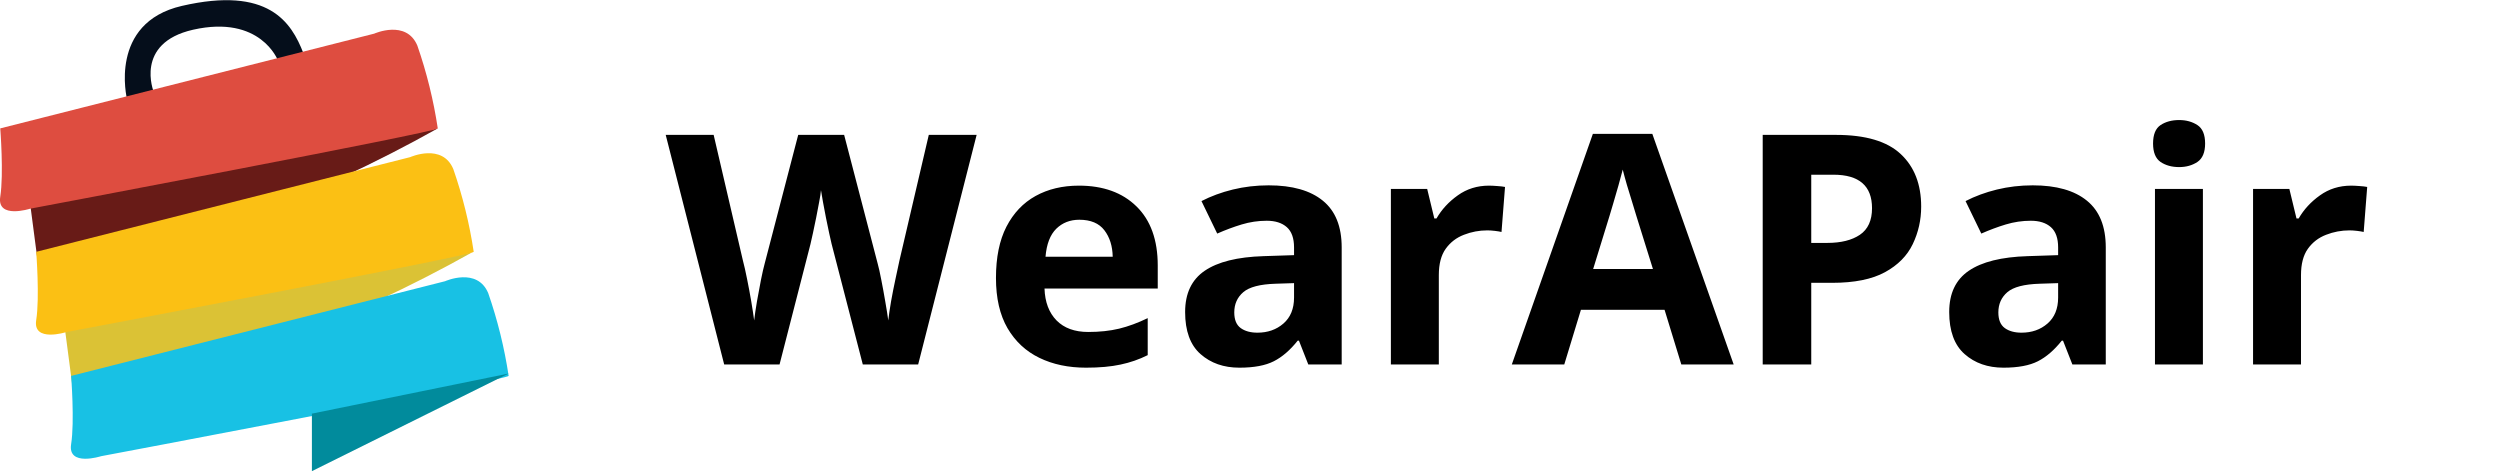
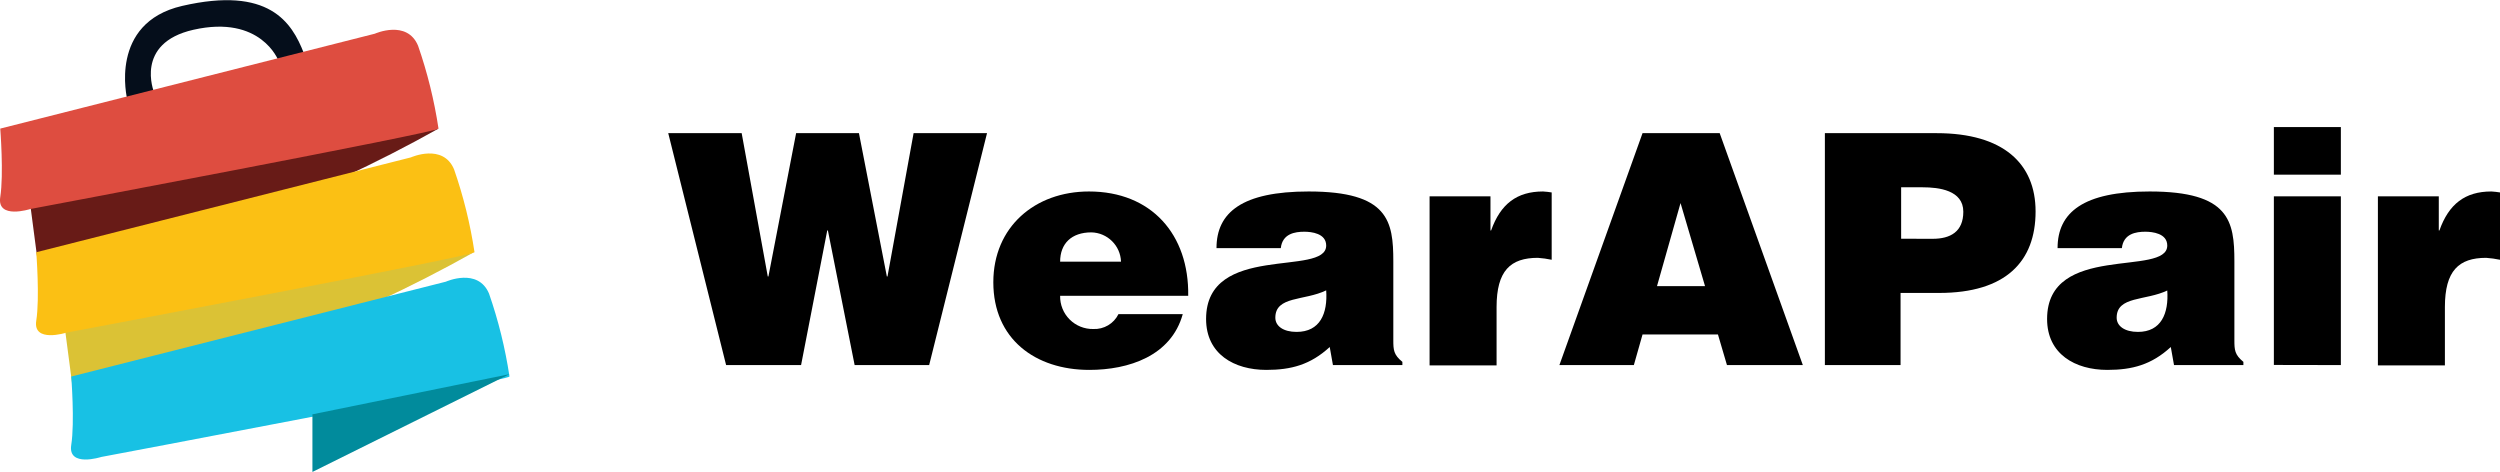
- <svg xmlns="http://www.w3.org/2000/svg" id="Capa_1" data-name="Capa 1" viewBox="0 0 389.47 73.4">
+ <svg xmlns="http://www.w3.org/2000/svg" id="Capa_1" data-name="Capa 1" viewBox="0 0 388.82 73.4">
  <defs>
-     <style>.cls-1{fill:#050e1b;}.cls-2{fill:#dbc235;}.cls-3{fill:#681b17;}.cls-4{fill:#de4d40;}.cls-5{fill:#fbc014;}.cls-6{fill:#18c1e4;}.cls-7{fill:#018b9c;}.cls-8{font-size:50.1px;font-family:Helvetica-Black, Helvetica Black;font-weight:800;}.cls-9{letter-spacing:-0.02em;}</style>
+     <style>.cls-1{fill:#050e1b;}.cls-2{fill:#dbc235;}.cls-3{fill:#681b17;}.cls-4{fill:#de4d40;}.cls-5{fill:#fbc014;}.cls-6{fill:#18c1e4;}.cls-7{fill:#018b9c;}</style>
  </defs>
  <path class="cls-1" d="M75.19,40s-2.94-11.82,8.55-14.48c13.49-3.11,17.06,2.53,18.93,7.36L98.7,34S96,26.86,85.49,29.23c-9.21,2.09-6.13,9.69-6.13,9.69Z" transform="translate(-55.41 -24.6)" />
  <path class="cls-2" d="M129,63.89A217.81,217.81,0,0,1,67,87.12l-1.48-11.3Z" transform="translate(-55.41 -24.6)" />
  <path class="cls-3" d="M123.61,44.6a217.81,217.81,0,0,1-62,23.23l-1.48-11.3Z" transform="translate(-55.41 -24.6)" />
  <path class="cls-4" d="M55.45,44.6l58.26-14.76s5-2.24,6.72,1.87a71.85,71.85,0,0,1,3.18,12.89c0,.56-63.49,12.51-63.49,12.51s-5.23,1.68-4.67-1.87S55.45,44.6,55.45,44.6Z" transform="translate(-55.41 -24.6)" />
  <path class="cls-5" d="M61.05,63.83l58.26-14.75s5-2.24,6.72,1.86a71.85,71.85,0,0,1,3.18,12.89c0,.56-63.49,12.51-63.49,12.51S60.49,78,61.05,74.47,61.05,63.83,61.05,63.83Z" transform="translate(-55.41 -24.6)" />
  <path class="cls-6" d="M66.49,83.16l58.26-14.75s5-2.25,6.72,1.86a71.85,71.85,0,0,1,3.18,12.89c0,.56-63.49,12.51-63.49,12.51s-5.23,1.68-4.67-1.87S66.49,83.16,66.49,83.16Z" transform="translate(-55.41 -24.6)" />
  <polygon class="cls-7" points="48.59 73.4 79.24 58.19 48.59 64.44 48.59 73.4" />
-   <text class="cls-8" transform="translate(103.71 56.78)">
-     <tspan class="cls-9">W</tspan>
-     <tspan x="49.2" y="0">earAPair</tspan>
-   </text>
+   <path d="M193.34,67.6h.1l4.06-22.29h11.42l-9,36.07H188.33l-4.16-20.94h-.1L180,81.38H168.34l-9-36.07h11.42l4.06,22.29h.1l4.31-22.29H189Z" transform="translate(-55.41 -24.6)" />
+   <path d="M220.29,70.61a5.06,5.06,0,0,0,5.16,5.16,4.15,4.15,0,0,0,3.91-2.31h10c-1.8,6.51-8.42,8.67-14.53,8.67-8.41,0-14.93-4.81-14.93-13.63,0-8.61,6.47-14.12,14.88-14.12,9.72,0,15.58,6.71,15.43,16.23Zm9.47-5.31a4.72,4.72,0,0,0-4.61-4.56c-3.1,0-4.86,1.75-4.86,4.56Z" transform="translate(-55.41 -24.6)" />
+   <path d="M262.72,81.38l-.5-2.81c-3,2.76-6,3.56-9.86,3.56-5,0-9.37-2.46-9.37-7.92,0-11.92,18.68-6.51,18.68-11.42,0-1.9-2.3-2.15-3.4-2.15-1.46,0-3.41.3-3.66,2.55h-10c0-5.56,4-8.81,14.33-8.81,12.42,0,13.17,4.61,13.17,10.87V77.52c0,1.5.05,2.26,1.41,3.36v.5Zm-1.05-11.62c-3.4,1.65-7.91.85-7.91,4.25,0,1.31,1.25,2.21,3.3,2.21C260.72,76.22,261.92,73.36,261.67,69.76Z" transform="translate(-55.41 -24.6)" />
+   <path d="M277.75,55.13h9.47v5.31h.1c1.46-4.11,4-6.06,8.07-6.06a12.38,12.38,0,0,1,1.35.15V65a15.88,15.88,0,0,0-2.15-.3c-4.26,0-6.42,2-6.42,7.66v9.07H277.75Z" transform="translate(-55.41 -24.6)" />
+   <path d="M297.94,81.38l12.93-36.07h12l12.93,36.07H324l-1.4-4.76H310.87l-1.35,4.76Zm18.84-25.2L313.12,69.1h7.47Z" transform="translate(-55.41 -24.6)" />
+   <path d="M339.23,81.38V45.31h17.38C367,45.31,372,50.07,372,57.48c0,7.77-4.61,12.68-15,12.68h-6V81.38ZM356,61.74c2.75,0,4.76-1.1,4.76-4.21,0-3.35-3.81-3.8-6.32-3.8h-3.35v8Z" transform="translate(-55.41 -24.6)" />
+   <path d="M393.53,81.38l-.5-2.81c-3,2.76-6,3.56-9.87,3.56-5,0-9.37-2.46-9.37-7.92,0-11.92,18.69-6.51,18.69-11.42,0-1.9-2.31-2.15-3.41-2.15-1.45,0-3.4.3-3.65,2.55h-10c0-5.56,4-8.81,14.32-8.81,12.43,0,13.18,4.61,13.18,10.87V77.52c0,1.5.05,2.26,1.4,3.36v.5Zm-1-11.62c-3.41,1.65-7.92.85-7.92,4.25,0,1.31,1.26,2.21,3.31,2.21C391.53,76.22,392.73,73.36,392.48,69.76Z" transform="translate(-55.41 -24.6)" />
+   <path d="M409.06,44.36h10.42v7.41H409.06Zm0,37V55.13h10.42V81.38Z" transform="translate(-55.41 -24.6)" />
+   <path d="M425.24,55.13h9.47v5.31h.1c1.45-4.11,4-6.06,8.07-6.06a12.38,12.38,0,0,1,1.35.15V65a15.88,15.88,0,0,0-2.15-.3c-4.26,0-6.42,2-6.42,7.66v9.07H425.24Z" transform="translate(-55.41 -24.6)" />
</svg>
